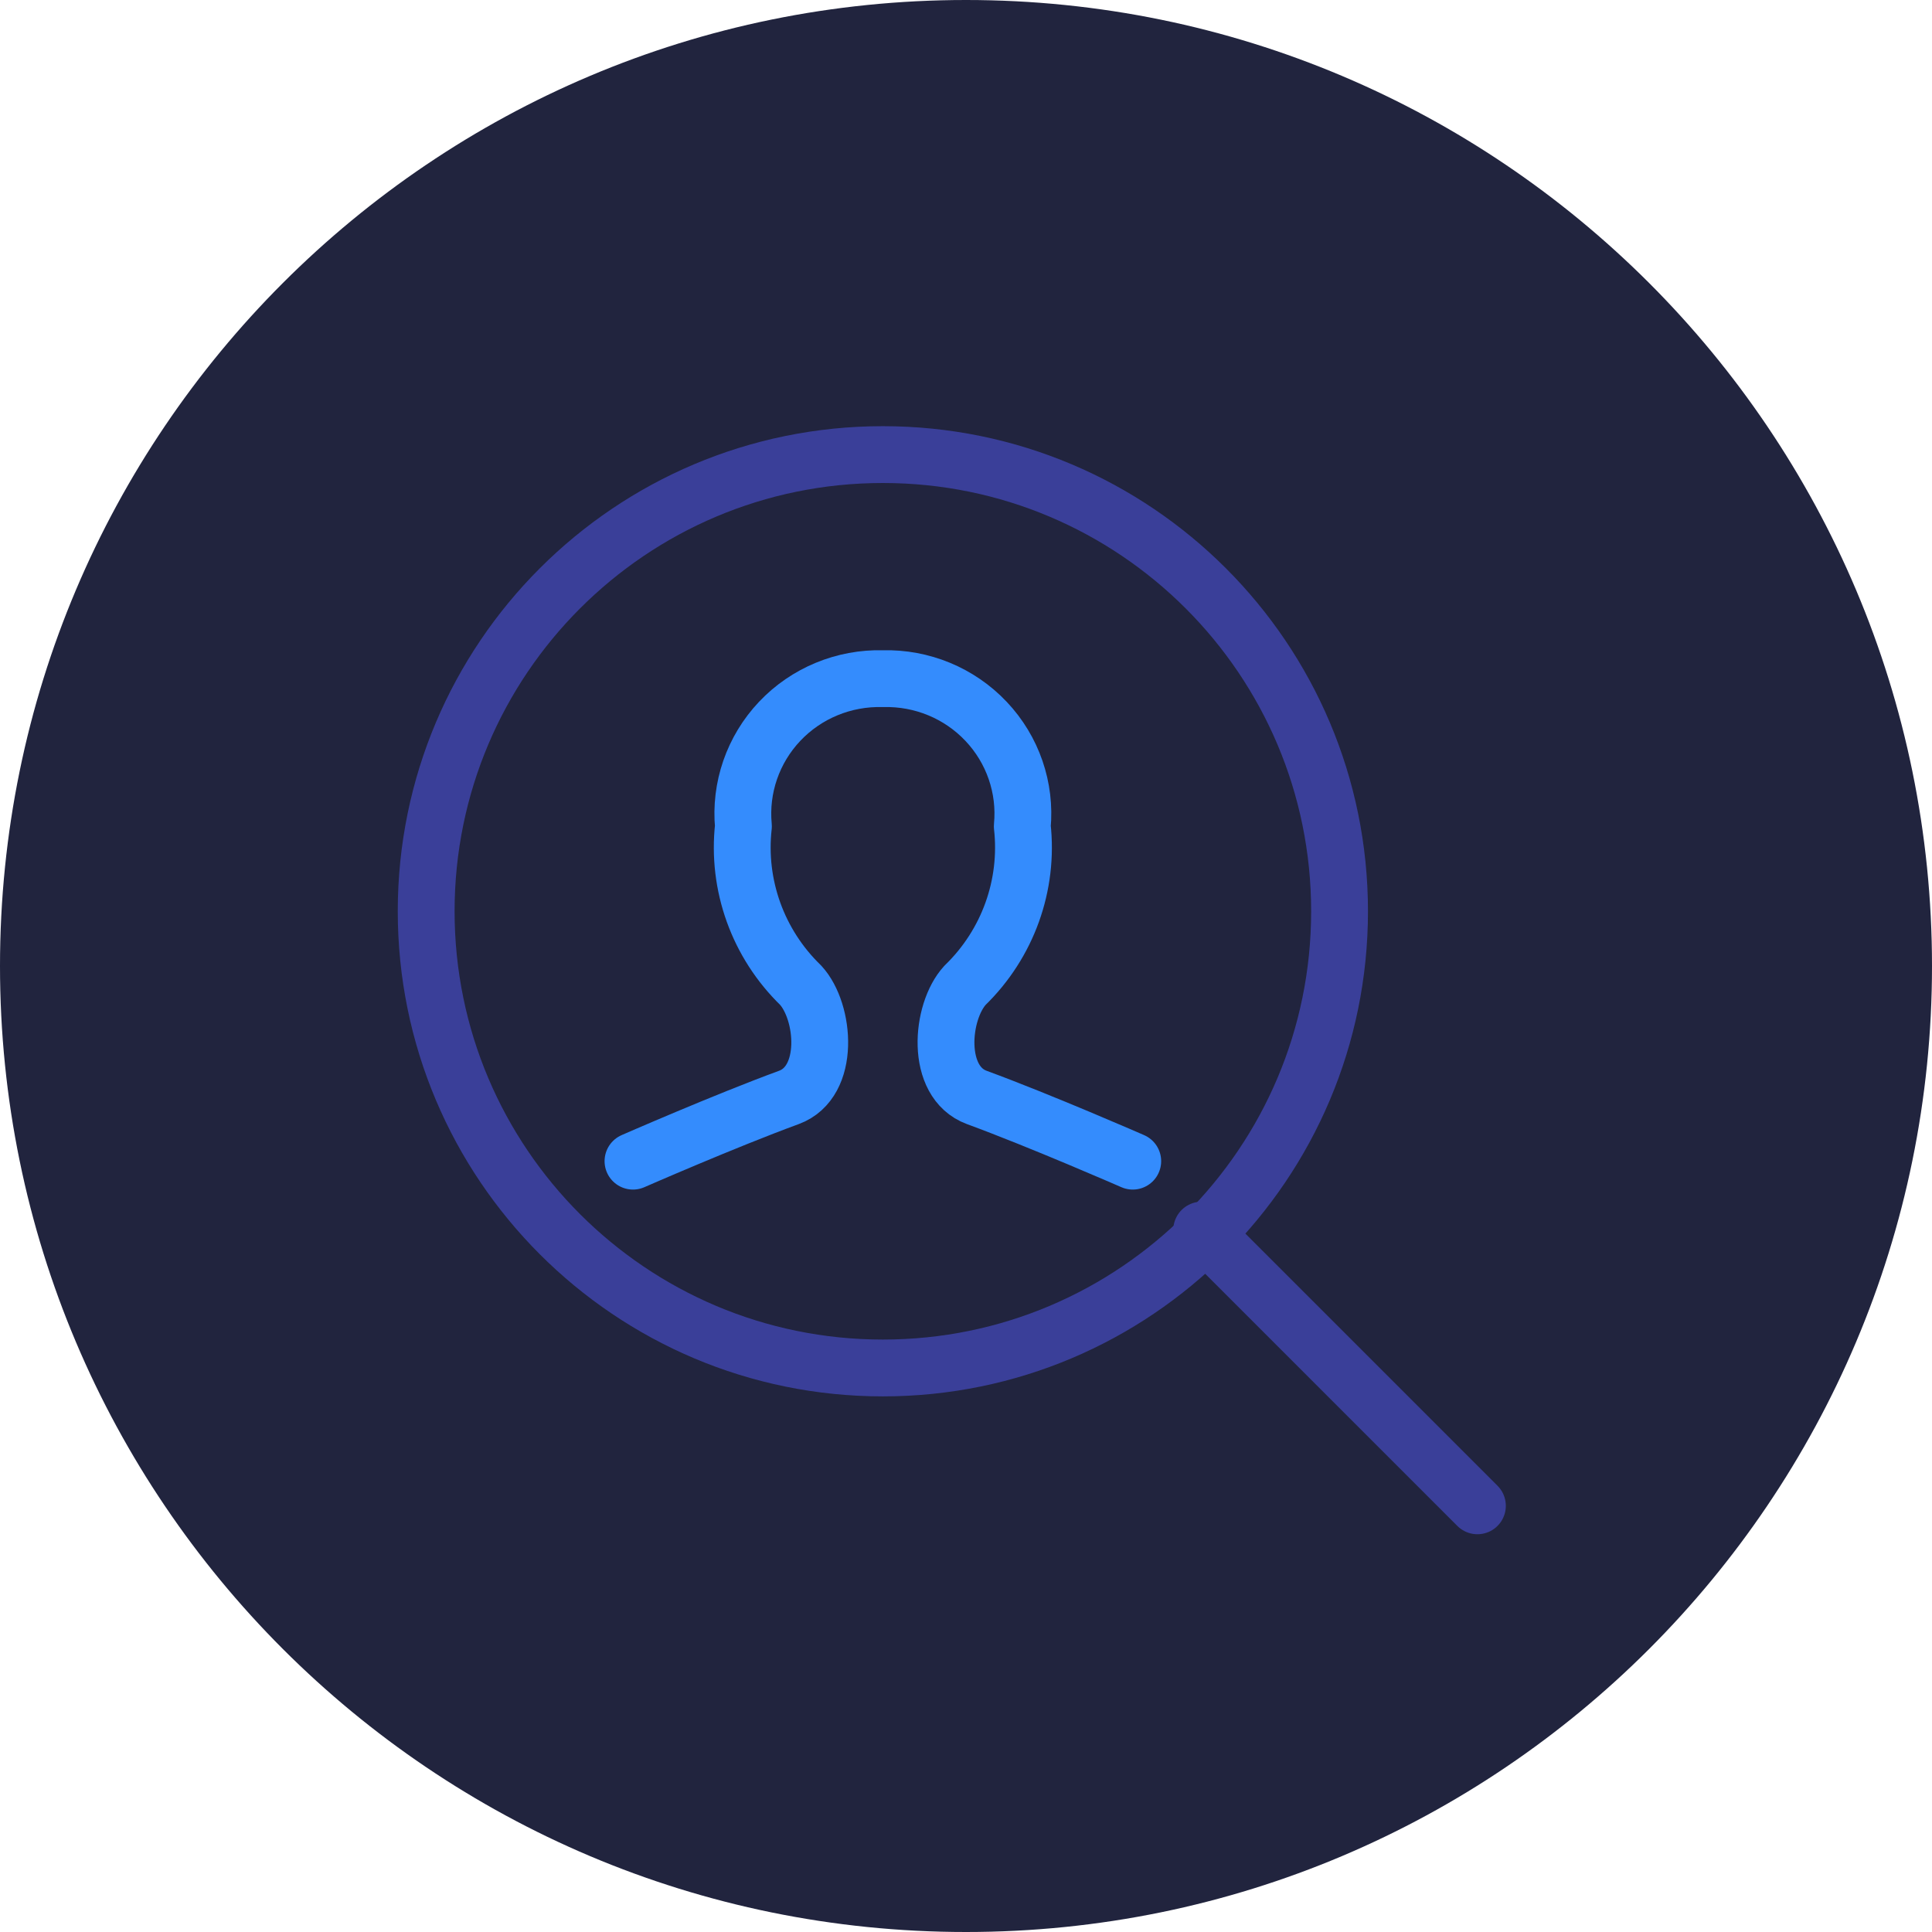
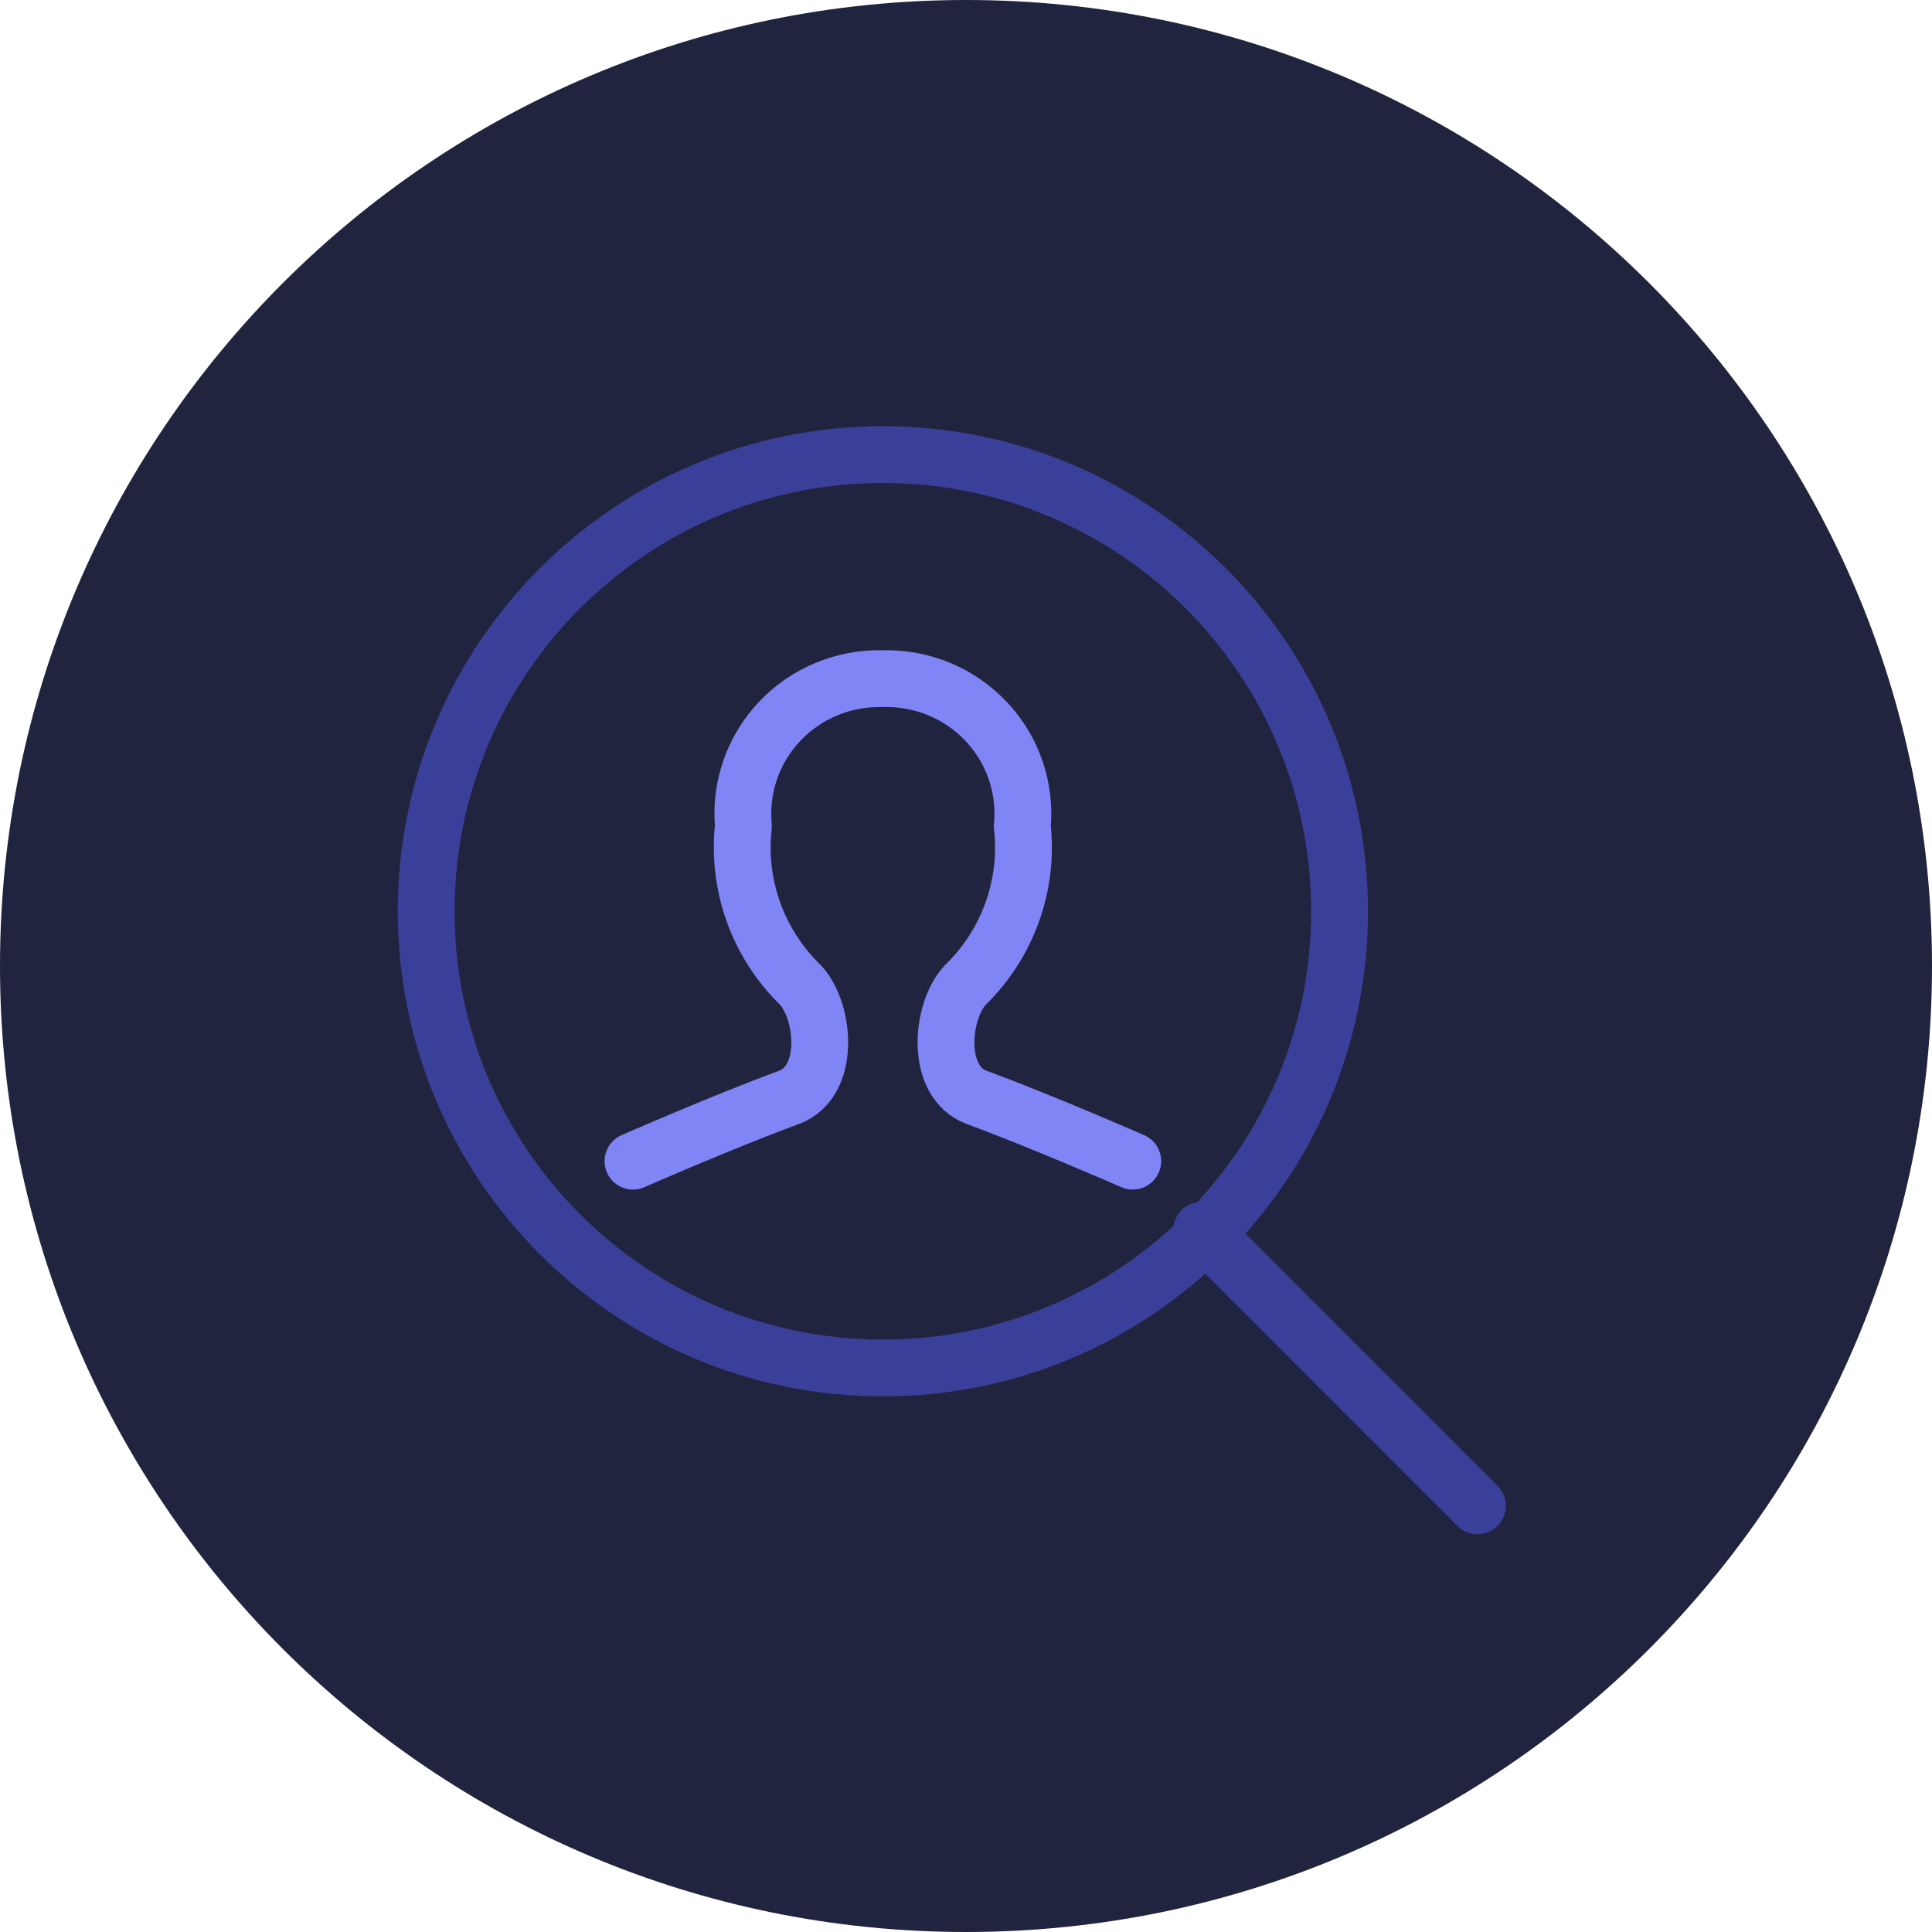
<svg xmlns="http://www.w3.org/2000/svg" width="68px" height="68px" viewBox="0 0 68 68" version="1.1">
  <g id="Investigational-Use" stroke="none" stroke-width="1" fill="none" fill-rule="evenodd">
    <g id="Investigational-use-messaging-component" transform="translate(-55, -284)">
      <g id="Messaging-component" transform="translate(38.75, 203)">
        <g id="Group-19" transform="translate(1.25, 72)">
          <g id="illustration-investigational-use" transform="translate(15, 9)">
            <rect id="Rectangle" fill="#090C29" opacity="0.9" x="0" y="0" width="68" height="68" rx="34" />
            <g id="single-neutral-search" transform="translate(15, 16)" stroke-linecap="round" stroke-linejoin="round" stroke-width="2">
              <circle id="Oval" stroke="#3A3F99" cx="16.074" cy="16.074" r="16.074" />
              <line x1="37" y1="37" x2="27.295" y2="27.295" id="Path" stroke="#3A3F99" />
-               <path d="M24.869,24.869 C24.869,24.869 21.639,23.456 19.381,22.627 C17.9,22.082 18.111,19.606 18.968,18.677 C20.471,17.217 21.213,15.155 20.981,13.083 C21.11,11.728 20.647,10.384 19.708,9.391 C18.77,8.397 17.447,7.85 16.074,7.887 C14.701,7.85 13.378,8.397 12.44,9.39 C11.502,10.383 11.038,11.727 11.166,13.081 C10.934,15.153 11.677,17.216 13.179,18.675 C14.037,19.605 14.248,22.081 12.767,22.626 C10.509,23.454 7.279,24.869 7.279,24.869" id="Path" stroke="#348CFD" />
+               <path d="M24.869,24.869 C24.869,24.869 21.639,23.456 19.381,22.627 C17.9,22.082 18.111,19.606 18.968,18.677 C20.471,17.217 21.213,15.155 20.981,13.083 C21.11,11.728 20.647,10.384 19.708,9.391 C18.77,8.397 17.447,7.85 16.074,7.887 C14.701,7.85 13.378,8.397 12.44,9.39 C11.502,10.383 11.038,11.727 11.166,13.081 C10.934,15.153 11.677,17.216 13.179,18.675 C14.037,19.605 14.248,22.081 12.767,22.626 C10.509,23.454 7.279,24.869 7.279,24.869" id="Path" stroke="#7F85F5" />
            </g>
          </g>
        </g>
      </g>
    </g>
  </g>
</svg>
